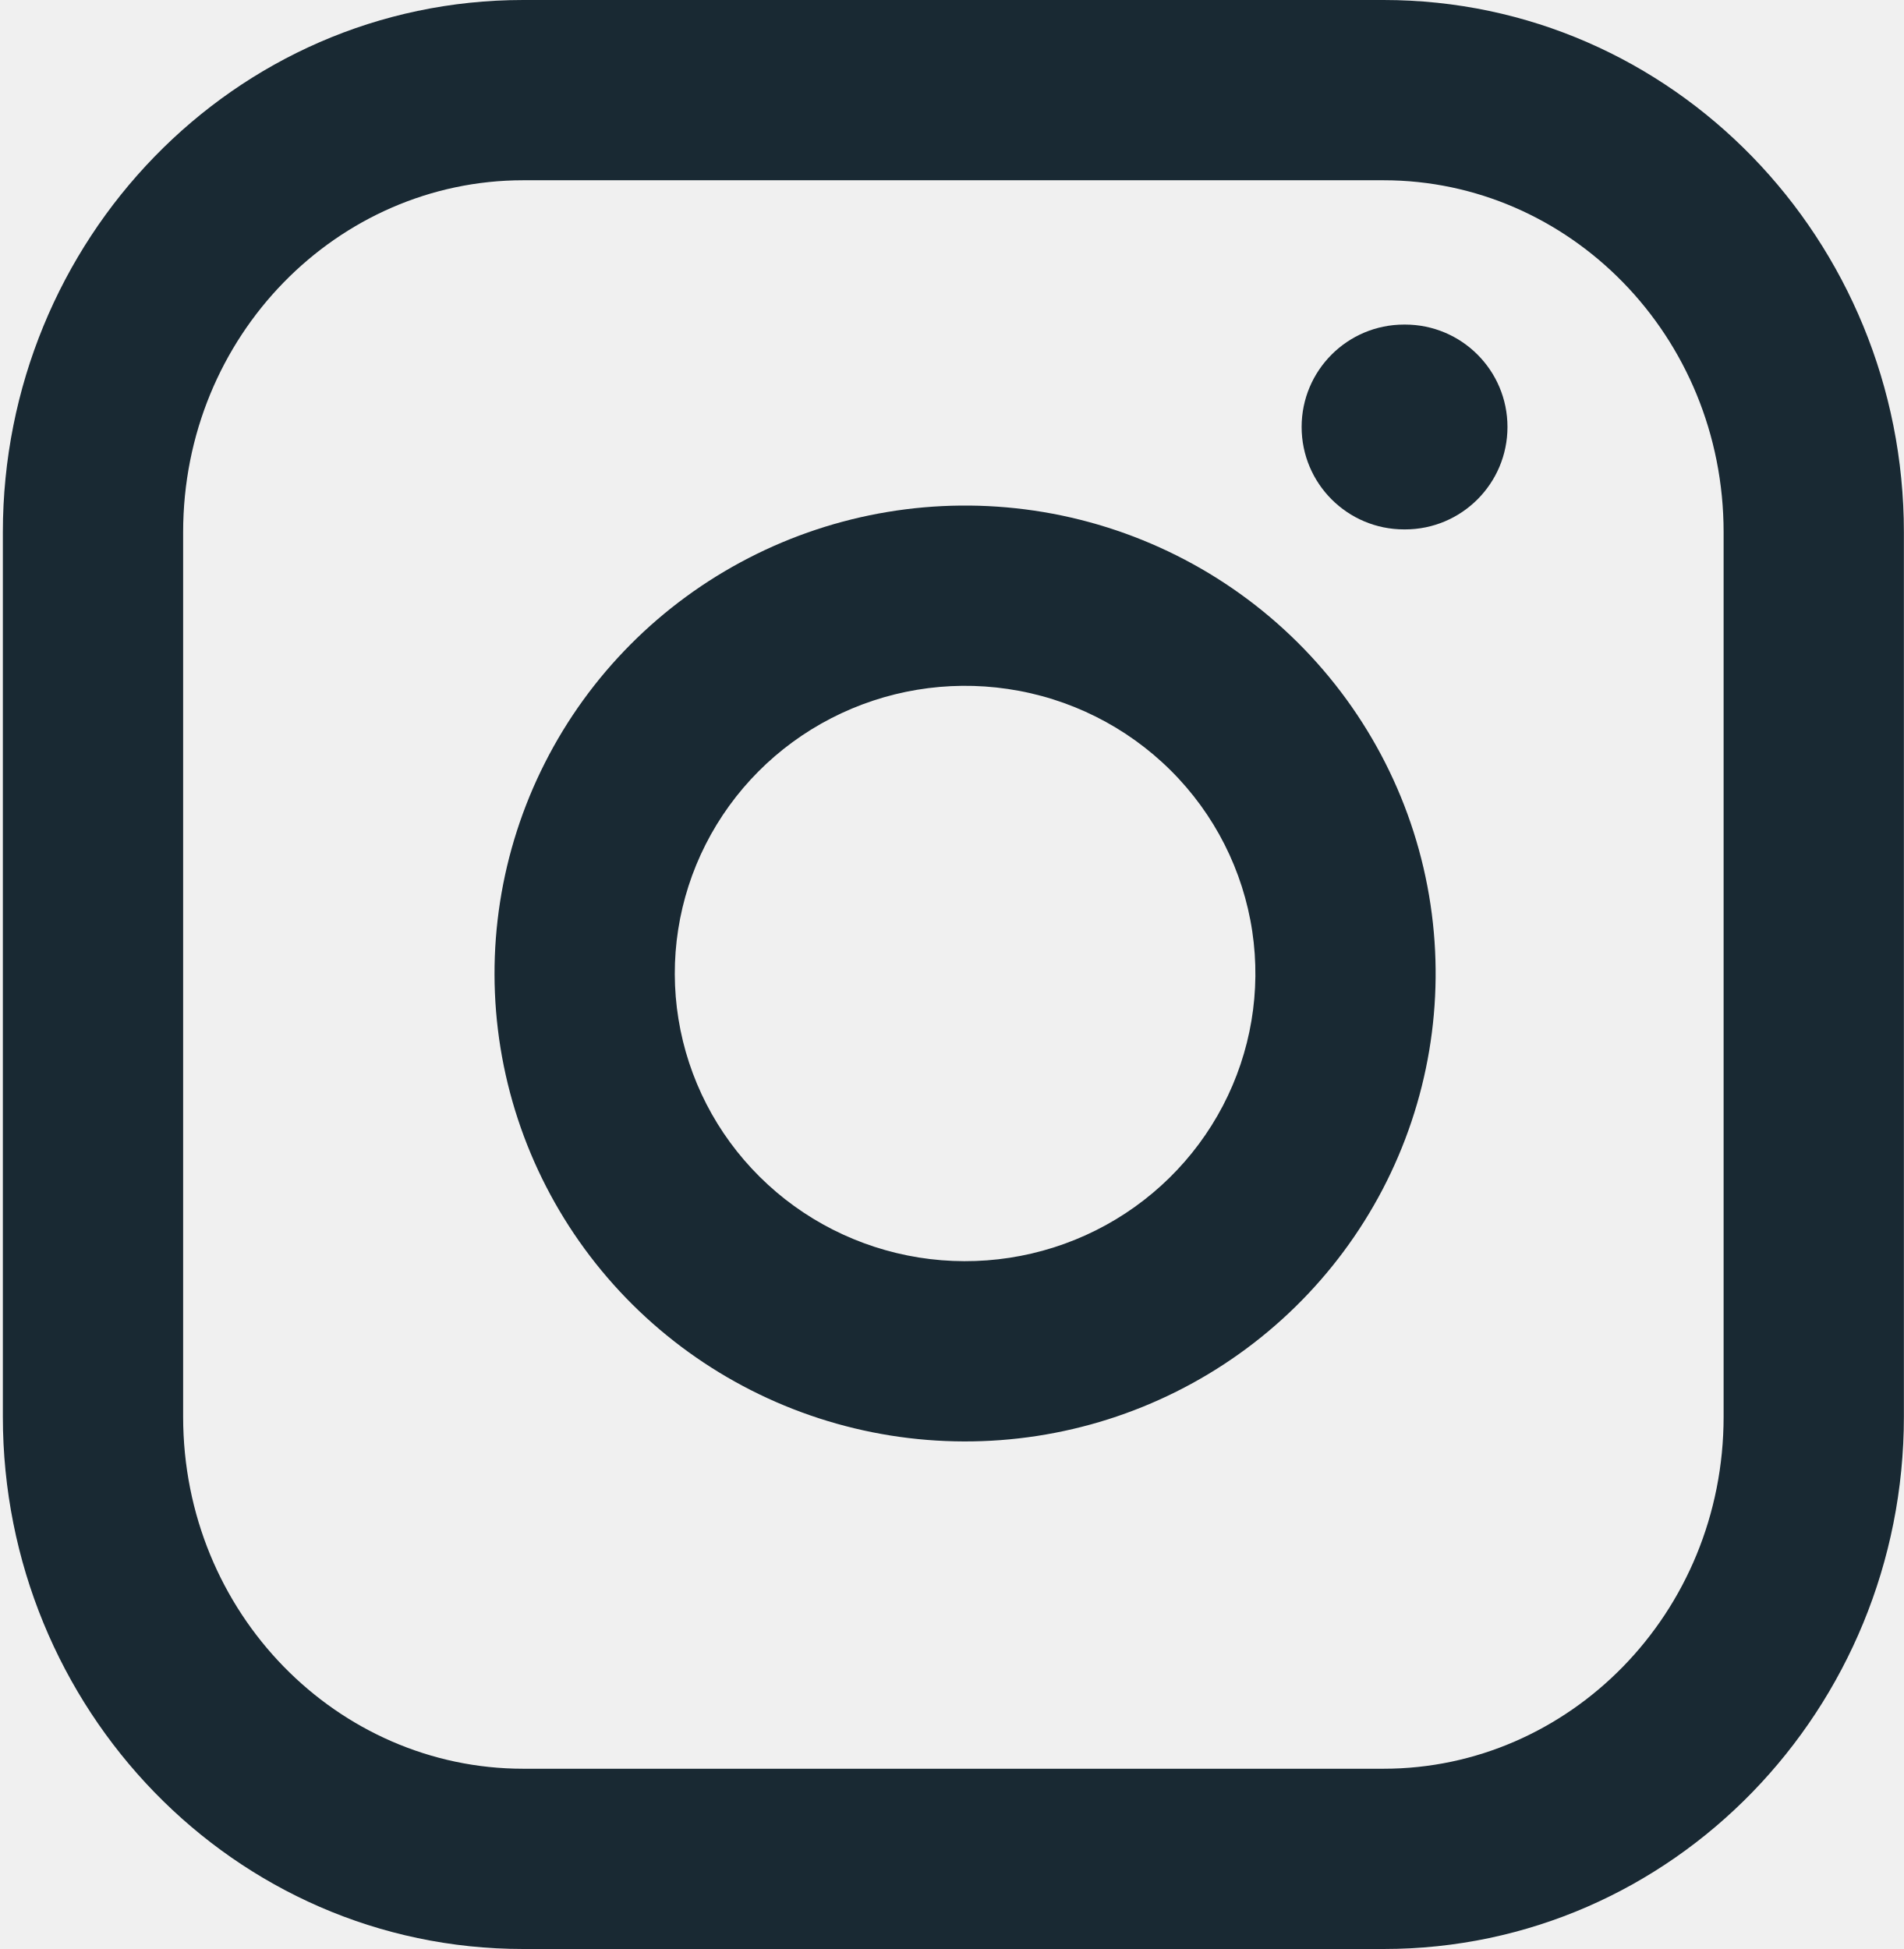
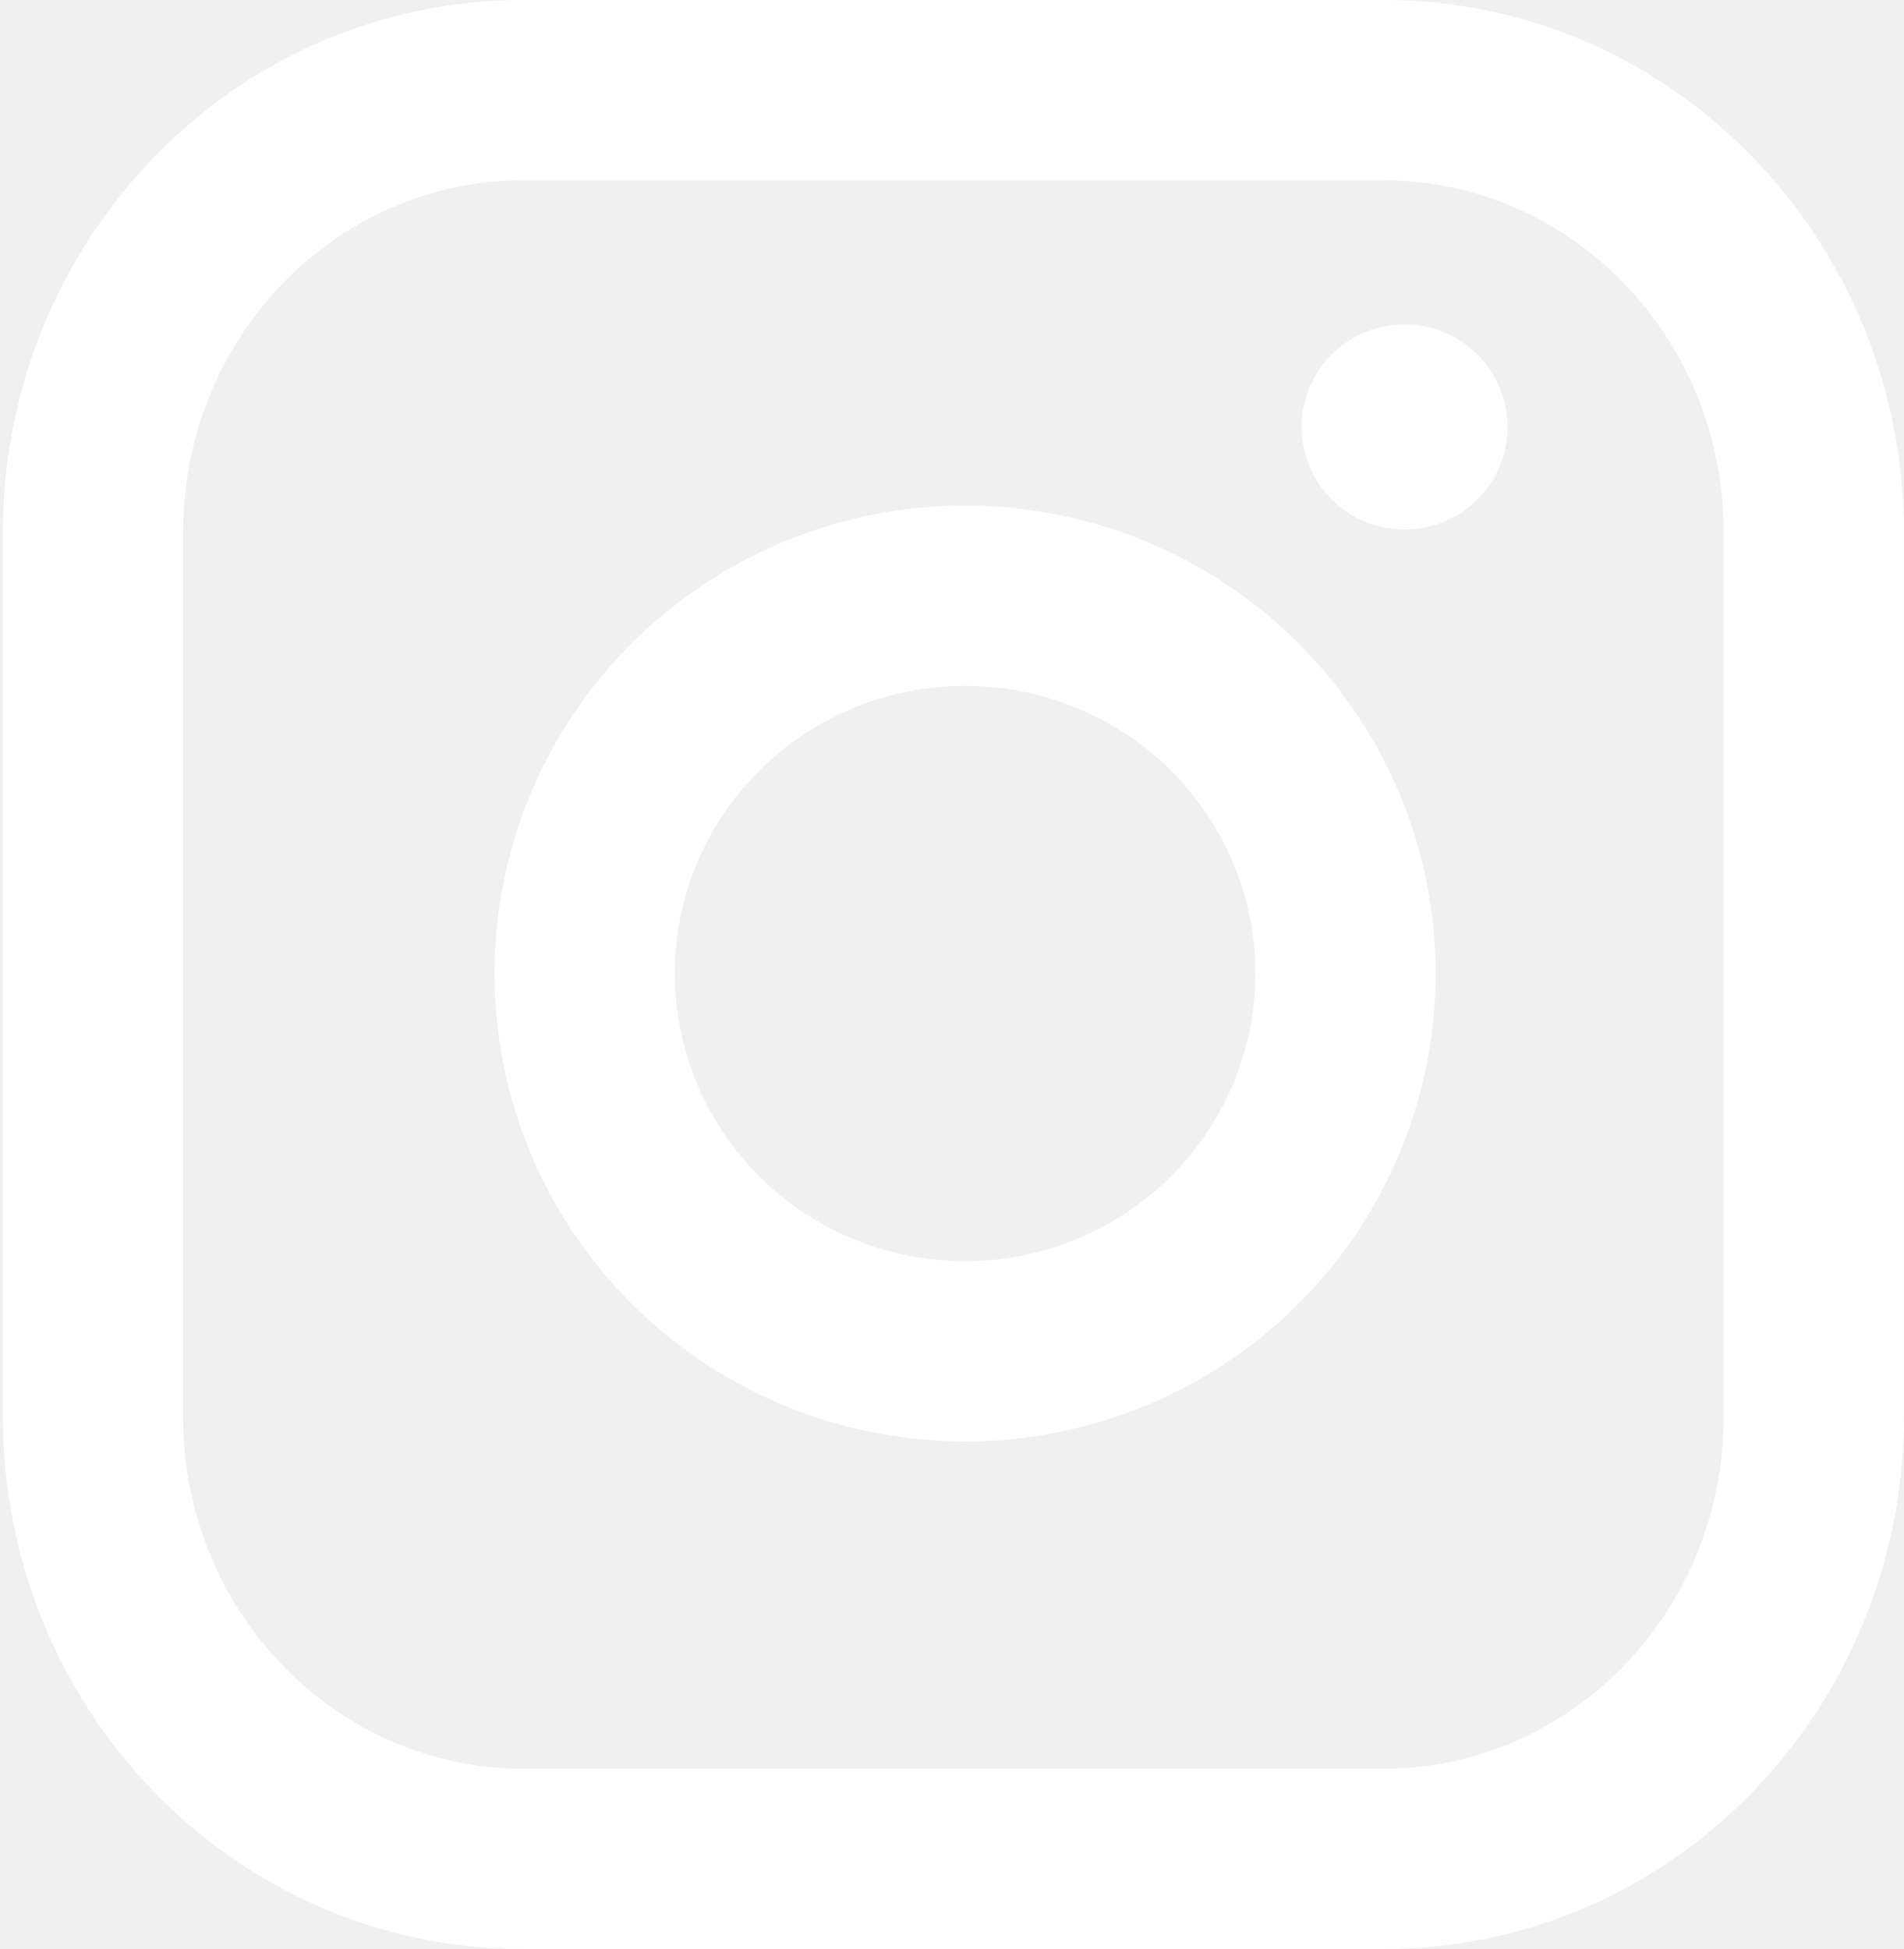
<svg xmlns="http://www.w3.org/2000/svg" width="42" height="43" viewBox="0 0 42 43" fill="none">
-   <path fill-rule="evenodd" clip-rule="evenodd" d="M11.542 3.977C7.45 3.977 4.04 7.402 4.04 11.744V31.256C4.04 35.598 7.45 39.023 11.542 39.023H30.522C34.613 39.023 38.023 35.598 38.023 31.256V11.744C38.023 7.402 34.613 3.977 30.522 3.977H11.542ZM0.063 11.744C0.063 5.31 5.151 0 11.542 0H30.522C36.912 0 42 5.31 42 11.744V31.256C42 37.69 36.912 43 30.522 43H11.542C5.151 43 0.063 37.69 0.063 31.256V11.744Z" fill="#192933" />
-   <path fill-rule="evenodd" clip-rule="evenodd" d="M22.231 15.2C20.896 15.003 19.532 15.23 18.335 15.847C17.139 16.463 16.171 17.438 15.567 18.629C14.963 19.82 14.754 21.169 14.967 22.484C15.18 23.799 15.805 25.016 16.757 25.961C17.708 26.907 18.938 27.531 20.27 27.744C21.603 27.957 22.97 27.747 24.174 27.145C25.378 26.543 26.358 25.58 26.977 24.396C27.595 23.213 27.822 21.866 27.625 20.549C27.424 19.205 26.794 17.959 25.823 16.995C24.852 16.031 23.593 15.4 22.231 15.2ZM16.514 12.312C18.451 11.313 20.654 10.948 22.811 11.265C25.011 11.589 27.05 12.608 28.625 14.173C30.201 15.738 31.231 17.768 31.558 19.962C31.879 22.113 31.509 24.309 30.502 26.238C29.494 28.166 27.901 29.728 25.952 30.702C24.003 31.677 21.796 32.015 19.643 31.671C17.49 31.327 15.499 30.317 13.954 28.783C12.409 27.248 11.389 25.267 11.041 23.12C10.694 20.973 11.036 18.773 12.02 16.832C13.003 14.891 14.577 13.31 16.514 12.312Z" fill="#192933" />
-   <path fill-rule="evenodd" clip-rule="evenodd" d="M28.714 9.42C28.714 8.172 29.726 7.161 30.974 7.161H30.996C32.243 7.161 33.255 8.172 33.255 9.42C33.255 10.668 32.243 11.68 30.996 11.68H30.974C29.726 11.68 28.714 10.668 28.714 9.42Z" fill="#192933" />
+   <path fill-rule="evenodd" clip-rule="evenodd" d="M11.542 3.977C7.45 3.977 4.04 7.402 4.04 11.744V31.256C4.04 35.598 7.45 39.023 11.542 39.023H30.522C34.613 39.023 38.023 35.598 38.023 31.256V11.744C38.023 7.402 34.613 3.977 30.522 3.977H11.542ZM0.063 11.744C0.063 5.31 5.151 0 11.542 0H30.522C36.912 0 42 5.31 42 11.744V31.256C42 37.69 36.912 43 30.522 43H11.542C5.151 43 0.063 37.69 0.063 31.256V11.744Z" fill="white" />
+   <path fill-rule="evenodd" clip-rule="evenodd" d="M22.231 15.2C20.896 15.003 19.532 15.23 18.335 15.847C17.139 16.463 16.171 17.438 15.567 18.629C14.963 19.82 14.754 21.169 14.967 22.484C15.18 23.799 15.805 25.016 16.757 25.961C17.708 26.907 18.938 27.531 20.27 27.744C21.603 27.957 22.97 27.747 24.174 27.145C25.378 26.543 26.358 25.58 26.977 24.396C27.595 23.213 27.822 21.866 27.625 20.549C27.424 19.205 26.794 17.959 25.823 16.995C24.852 16.031 23.593 15.4 22.231 15.2ZM16.514 12.312C18.451 11.313 20.654 10.948 22.811 11.265C25.011 11.589 27.05 12.608 28.625 14.173C30.201 15.738 31.231 17.768 31.558 19.962C31.879 22.113 31.509 24.309 30.502 26.238C29.494 28.166 27.901 29.728 25.952 30.702C24.003 31.677 21.796 32.015 19.643 31.671C17.49 31.327 15.499 30.317 13.954 28.783C12.409 27.248 11.389 25.267 11.041 23.12C10.694 20.973 11.036 18.773 12.02 16.832C13.003 14.891 14.577 13.31 16.514 12.312Z" fill="white" />
+   <path fill-rule="evenodd" clip-rule="evenodd" d="M28.714 9.42C28.714 8.172 29.726 7.161 30.974 7.161H30.996C32.243 7.161 33.255 8.172 33.255 9.42C33.255 10.668 32.243 11.68 30.996 11.68H30.974C29.726 11.68 28.714 10.668 28.714 9.42Z" fill="white" />
</svg>
